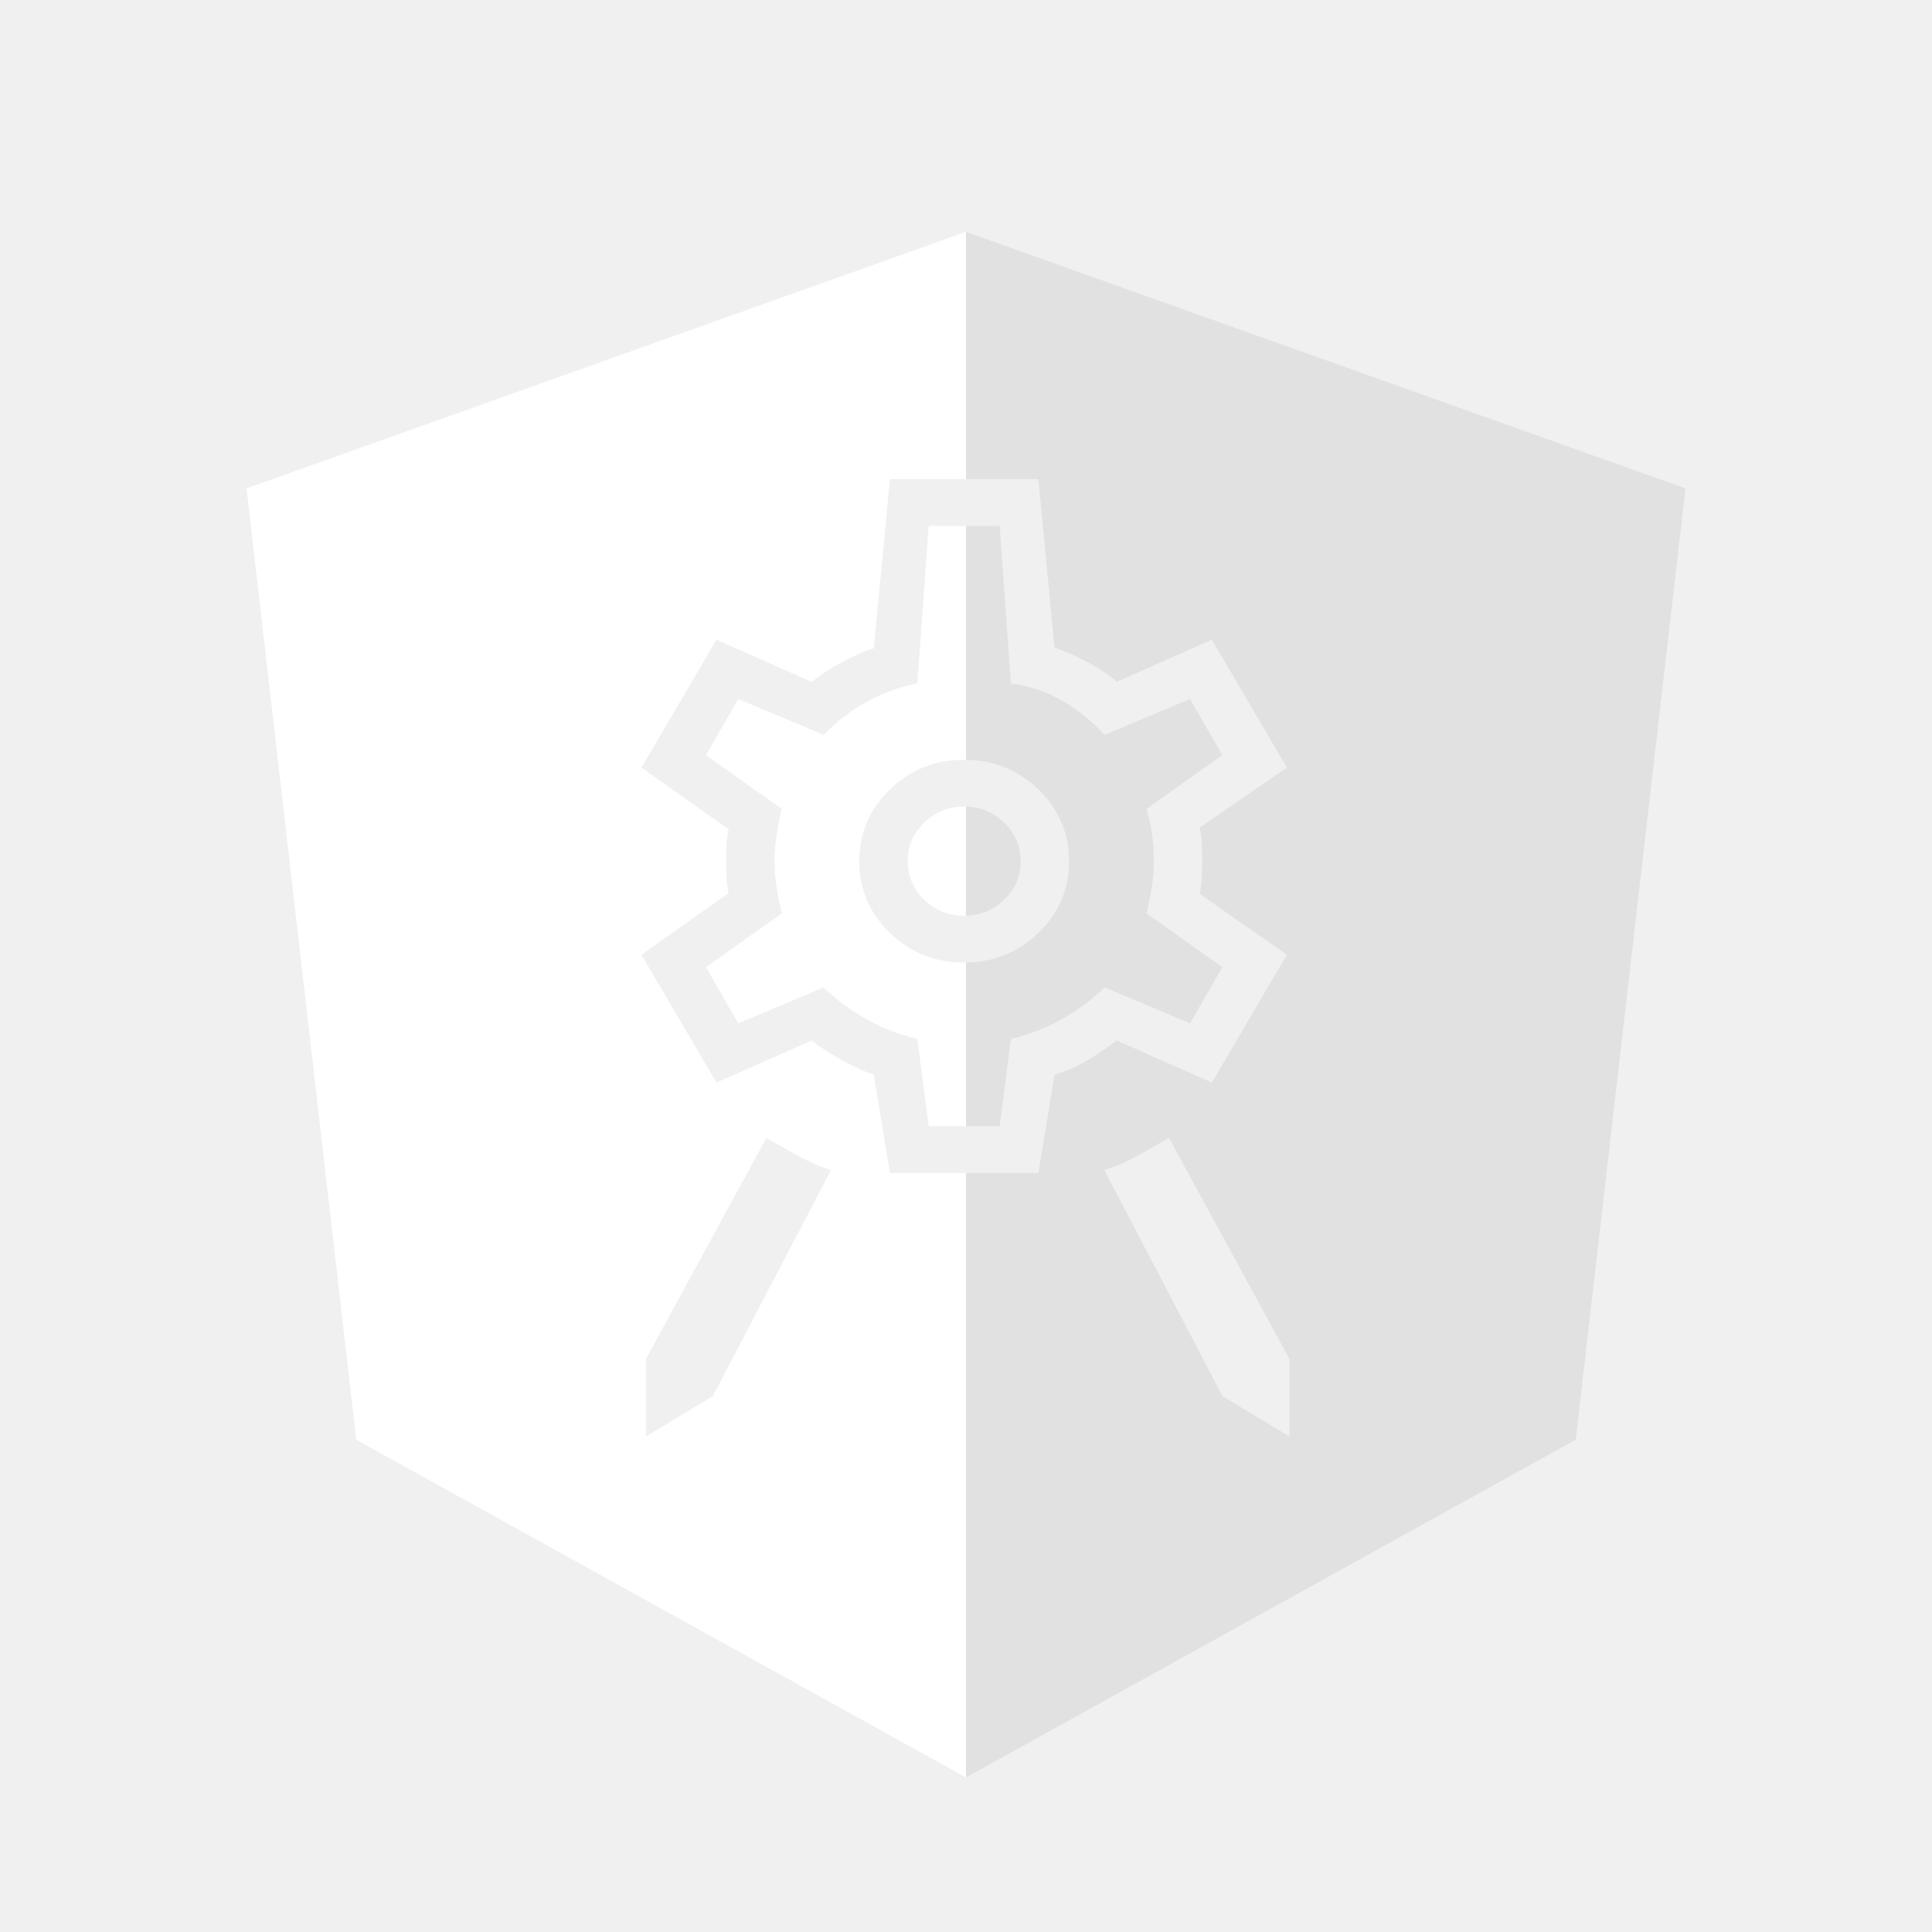
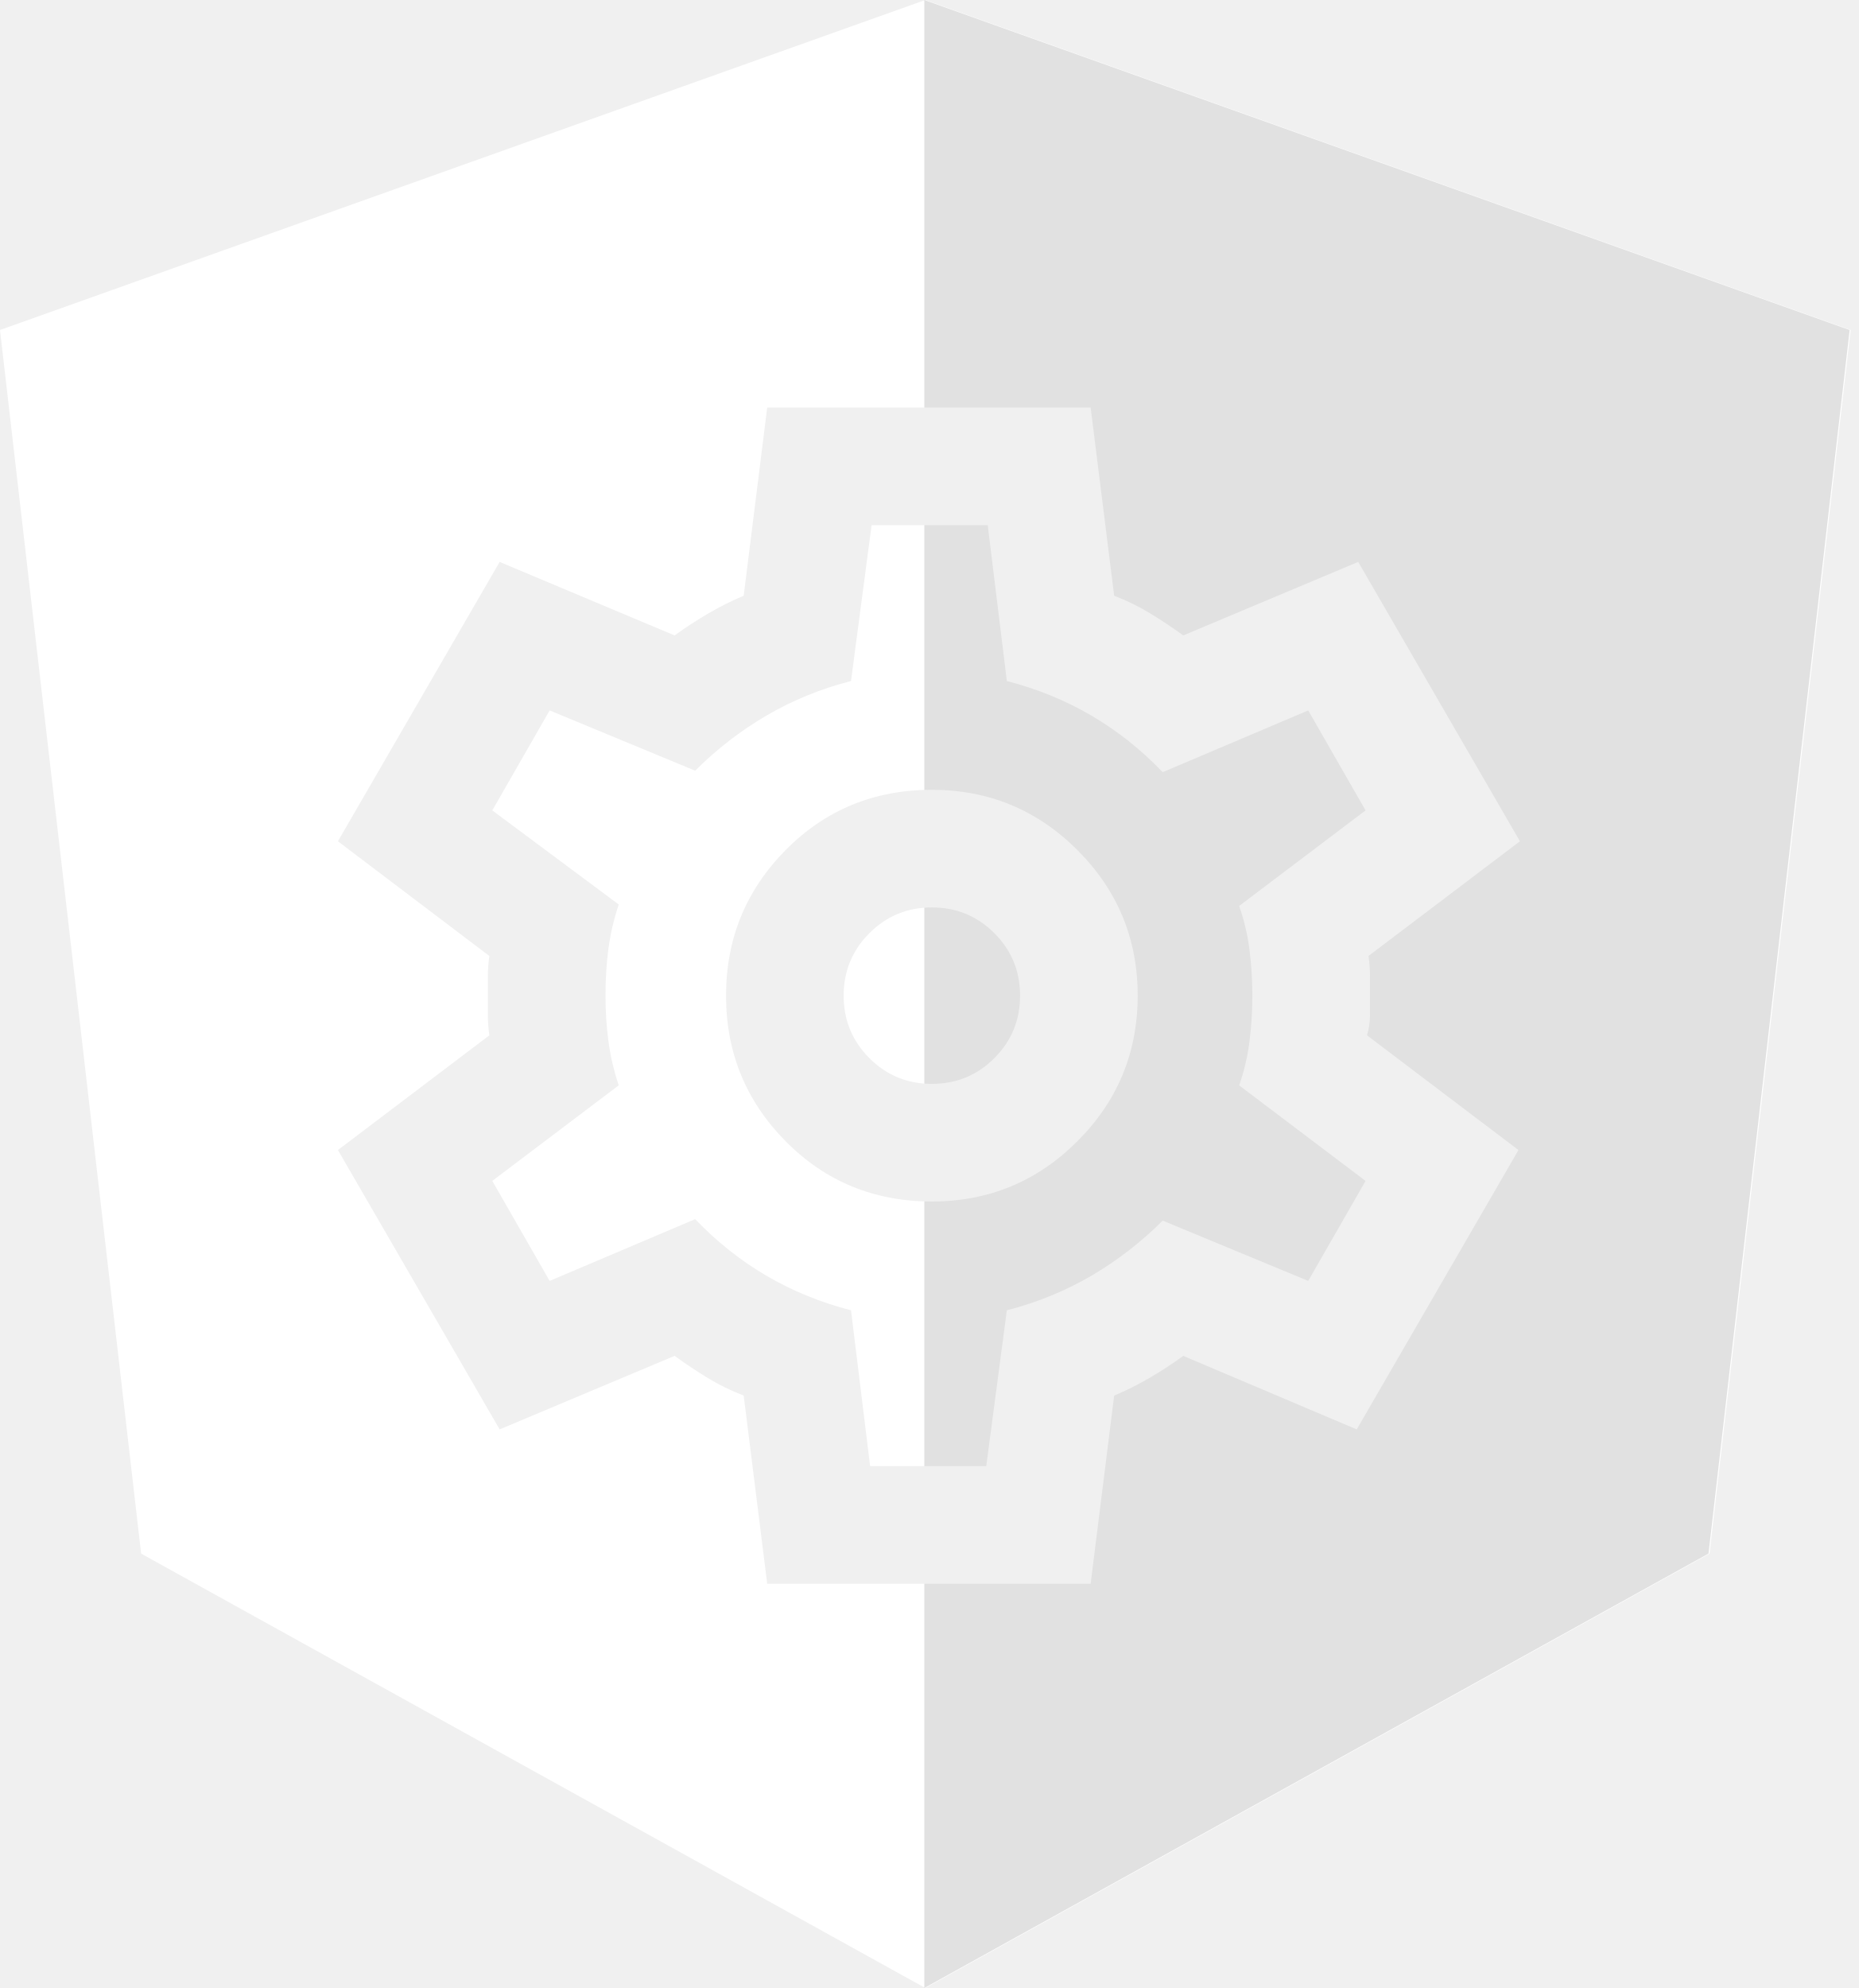
- <svg xmlns="http://www.w3.org/2000/svg" width="250" height="250" viewBox="0 0 250 250" fill="none">
-   <path fill-rule="evenodd" clip-rule="evenodd" d="M31.9 63.2L125 30L218.1 63.2L203.9 186.3L125 230L46.1 186.3L31.9 63.2ZM83.578 175.857V185.884L92.24 180.663L107.521 151.425C105.017 150.59 103.56 149.755 101.172 148.387L101.172 148.387C100.573 148.044 99.915 147.667 99.168 147.248L83.578 175.857ZM166.854 185.884V175.857L151.264 147.248C150.516 147.667 149.859 148.044 149.26 148.387L149.259 148.387C146.872 149.755 145.415 150.59 142.911 151.425L158.192 180.663L166.854 185.884ZM113.069 139.076L115.157 151.788H134.367L136.455 139.076C137.847 138.673 139.257 138.051 140.684 137.21C142.111 136.369 143.381 135.512 144.495 134.637L156.814 140.085L166.524 123.54L155.248 115.671C155.387 114.998 155.474 114.292 155.509 113.552C155.544 112.813 155.561 112.106 155.561 111.434C155.561 110.761 155.544 110.038 155.509 109.265C155.474 108.491 155.387 107.768 155.248 107.096L166.524 99.328L156.814 82.782L144.495 88.23C143.45 87.288 142.18 86.431 140.684 85.657C139.187 84.884 137.778 84.262 136.455 83.791L134.367 62H115.157L113.069 83.892C111.746 84.296 110.354 84.901 108.892 85.708C107.431 86.515 106.143 87.356 105.029 88.23L92.71 82.782L83 99.328L94.276 107.297C94.136 107.903 94.049 108.592 94.015 109.366C93.98 110.139 93.963 110.828 93.963 111.434C93.963 112.039 93.98 112.728 94.015 113.502C94.049 114.275 94.136 114.965 94.276 115.57L83 123.54L92.71 140.085L105.029 134.637C106.143 135.512 107.431 136.353 108.892 137.16C110.354 137.967 111.746 138.606 113.069 139.076ZM134.367 120.715C131.722 123.271 128.521 124.549 124.762 124.549C121.003 124.549 117.802 123.271 115.157 120.715C112.512 118.159 111.189 115.066 111.189 111.434C111.189 107.802 112.512 104.708 115.157 102.152C117.802 99.597 121.003 98.319 124.762 98.319C128.521 98.319 131.722 99.597 134.367 102.152C137.012 104.708 138.335 107.802 138.335 111.434C138.335 115.066 137.012 118.159 134.367 120.715ZM119.594 116.428C121.021 117.806 122.743 118.496 124.762 118.496C126.78 118.496 128.503 117.806 129.93 116.428C131.357 115.049 132.07 113.384 132.07 111.434C132.07 109.483 131.357 107.819 129.93 106.44C128.503 105.061 126.78 104.372 124.762 104.372C122.743 104.372 121.021 105.061 119.594 106.44C118.167 107.819 117.454 109.483 117.454 111.434C117.454 113.384 118.167 115.049 119.594 116.428ZM129.356 145.735H120.168L118.707 134.436C116.41 133.898 114.234 133.057 112.181 131.914C110.128 130.77 108.266 129.391 106.596 127.777L95.529 132.418L91.352 125.154L101.166 118.193C100.888 117.05 100.662 115.923 100.488 114.813C100.314 113.704 100.227 112.577 100.227 111.434C100.227 110.29 100.314 109.164 100.488 108.054C100.662 106.944 100.888 105.818 101.166 104.674L91.352 97.713L95.529 90.45L106.596 95.09C108.196 93.409 110.023 91.996 112.077 90.853C114.13 89.71 116.34 88.903 118.707 88.432L120.168 68.053H129.356L130.817 88.432C133.254 88.768 135.481 89.525 137.499 90.702C139.518 91.879 141.328 93.342 142.928 95.09L153.995 90.45L158.172 97.713L148.358 104.674C148.706 105.818 148.949 106.944 149.088 108.054C149.228 109.164 149.297 110.29 149.297 111.434C149.297 112.577 149.21 113.704 149.036 114.813C148.862 115.923 148.636 117.05 148.358 118.193L158.172 125.154L153.995 132.418L142.928 127.777C141.258 129.391 139.396 130.77 137.343 131.914C135.289 133.057 133.114 133.898 130.817 134.436L129.356 145.735Z" fill="white" />
-   <path opacity="0.12" fill-rule="evenodd" clip-rule="evenodd" d="M125 52.1V30L218.1 63.2L203.9 186.3L125 230V153.4V151.788H134.367L136.455 139.076C137.847 138.673 139.257 138.051 140.684 137.21C142.111 136.369 143.381 135.512 144.495 134.637L156.814 140.085L166.524 123.54L155.248 115.671C155.387 114.998 155.474 114.292 155.509 113.552C155.544 112.813 155.561 112.106 155.561 111.434C155.561 110.761 155.544 110.038 155.509 109.265C155.474 108.491 155.387 107.768 155.248 107.096L166.524 99.328L156.814 82.782L144.495 88.23C143.45 87.288 142.18 86.431 140.684 85.657C139.187 84.884 137.778 84.262 136.455 83.791L134.367 62H125V52.2V52.1ZM125 145.735H129.356L130.817 134.436C133.114 133.898 135.289 133.057 137.343 131.914C139.396 130.77 141.258 129.391 142.928 127.777L153.995 132.418L158.172 125.154L148.358 118.193C148.636 117.05 148.862 115.923 149.036 114.813C149.21 113.704 149.297 112.577 149.297 111.434C149.297 110.29 149.228 109.164 149.088 108.054C148.949 106.944 148.706 105.818 148.358 104.674L158.172 97.713L153.995 90.45L142.928 95.09C141.328 93.342 139.518 91.879 137.499 90.702C135.481 89.525 133.254 88.768 130.817 88.432L129.356 68.053H125V98.32C128.656 98.373 131.778 99.651 134.367 102.152C137.012 104.708 138.335 107.802 138.335 111.434C138.335 115.066 137.012 118.159 134.367 120.715C131.778 123.217 128.656 124.494 125 124.547V145.735ZM125 118.493C126.916 118.44 128.56 117.752 129.93 116.428C131.357 115.049 132.07 113.384 132.07 111.434C132.07 109.483 131.357 107.819 129.93 106.44C128.56 105.116 126.916 104.427 125 104.375V118.493ZM166.854 185.884V175.857L151.264 147.248C150.516 147.667 149.859 148.044 149.26 148.387L149.259 148.387C146.872 149.755 145.415 150.59 142.911 151.425L158.192 180.663L166.854 185.884Z" fill="black" />
+ <svg xmlns="http://www.w3.org/2000/svg" width="187" height="200" viewBox="0 0 187 200" fill="none">
+   <g clip-path="url(#clip0_205_38)">
+     <path fill-rule="evenodd" clip-rule="evenodd" d="M0 33.2L93.1 0L186.2 33.2L172 156.3L93.1 200L14.2 156.3L0 33.2ZM74.825 140.4L77.192 159.333H109.733L112.1 140.4C113.283 139.907 114.467 139.315 115.65 138.625C116.833 137.935 117.967 137.195 119.052 136.406L136.506 143.802L152.777 115.698L137.542 104.16C137.739 103.47 137.838 102.805 137.838 102.164V98.17C137.838 97.529 137.788 96.863 137.69 96.173L152.925 84.635L136.654 56.531L119.052 63.927C117.967 63.138 116.858 62.399 115.724 61.708C114.59 61.018 113.382 60.426 112.1 59.933L109.733 41H77.192L74.825 59.933C73.642 60.426 72.458 61.018 71.275 61.708C70.092 62.399 68.958 63.138 67.873 63.927L50.271 56.531L34 84.635L49.235 96.173C49.137 96.863 49.087 97.529 49.087 98.17V102.164C49.087 102.805 49.137 103.47 49.235 104.16L34 115.698L50.271 143.802L67.873 136.406C68.958 137.195 70.067 137.935 71.201 138.625C72.335 139.315 73.543 139.907 74.825 140.4ZM108.402 114.81C104.359 118.853 99.478 120.875 93.758 120.875C87.94 120.875 83.034 118.853 79.041 114.81C75.047 110.767 73.05 105.886 73.05 100.167C73.05 94.447 75.047 89.566 79.041 85.523C83.034 81.48 87.94 79.458 93.758 79.458C99.478 79.458 104.359 81.48 108.402 85.523C112.445 89.566 114.467 94.447 114.467 100.167C114.467 105.886 112.445 110.767 108.402 114.81ZM87.472 106.453C89.198 108.179 91.293 109.042 93.758 109.042C96.224 109.042 98.319 108.179 100.045 106.453C101.77 104.727 102.633 102.632 102.633 100.167C102.633 97.701 101.77 95.606 100.045 93.88C98.319 92.154 96.224 91.292 93.758 91.292C91.293 91.292 89.198 92.154 87.472 93.88C85.746 95.606 84.883 97.701 84.883 100.167C84.883 102.632 85.746 104.727 87.472 106.453ZM99.231 147.5H87.546L85.623 131.821C82.566 131.032 79.731 129.873 77.118 128.345C74.504 126.816 72.113 124.918 69.944 122.65L55.3 128.863L49.531 118.804L62.252 109.19C61.759 107.71 61.414 106.231 61.217 104.752C61.019 103.273 60.921 101.744 60.921 100.167C60.921 98.49 61.019 96.912 61.217 95.433C61.414 93.954 61.759 92.475 62.252 90.996L49.531 81.529L55.3 71.471L69.944 77.535C72.113 75.366 74.504 73.517 77.118 71.989C79.731 70.46 82.566 69.301 85.623 68.513L87.694 52.833H99.379L101.302 68.513C104.359 69.301 107.194 70.46 109.807 71.989C112.42 73.517 114.812 75.415 116.981 77.683L131.625 71.471L137.394 81.529L124.673 91.144C125.166 92.524 125.511 93.979 125.708 95.507C125.906 97.036 126.004 98.589 126.004 100.167C126.004 101.744 125.906 103.298 125.708 104.826C125.511 106.355 125.166 107.809 124.673 109.19L137.394 118.804L131.625 128.863L116.981 122.798C114.812 124.967 112.42 126.816 109.807 128.345C107.194 129.873 104.359 131.032 101.302 131.821L99.231 147.5Z" fill="white" />
+     <path opacity="0.12" fill-rule="evenodd" clip-rule="evenodd" d="M93 22.1V0L186.1 33.2L171.9 156.3L93 200V159.333H109.733L112.1 140.4C113.283 139.907 114.467 139.315 115.65 138.625C116.833 137.935 117.967 137.195 119.052 136.406L136.506 143.802L152.777 115.698L137.542 104.16C137.739 103.47 137.838 102.805 137.838 102.164V98.17C137.838 97.529 137.788 96.863 137.69 96.173L152.925 84.635L136.654 56.531L119.052 63.927C117.967 63.138 116.858 62.399 115.724 61.708C114.59 61.018 113.382 60.426 112.1 59.933L109.733 41H93V22.2V22.1ZM93 147.5H99.231L101.302 131.821C104.359 131.032 107.194 129.873 109.807 128.345C112.42 126.816 114.812 124.967 116.981 122.798L131.625 128.863L137.394 118.804L124.673 109.19C125.166 107.809 125.511 106.355 125.708 104.826C125.906 103.298 126.004 101.744 126.004 100.167C126.004 98.589 125.906 97.036 125.708 95.507C125.511 93.979 125.166 92.524 124.673 91.144L137.394 81.529L131.625 71.471L116.981 77.683C114.812 75.415 112.42 73.517 109.807 71.989C107.194 70.46 104.359 69.301 101.302 68.513L99.379 52.833H93V79.47C93.251 79.462 93.504 79.458 93.758 79.458C99.478 79.458 104.359 81.48 108.402 85.523C112.445 89.566 114.467 94.447 114.467 100.167C114.467 105.886 112.445 110.767 108.402 114.81C104.359 118.853 99.478 120.875 93.758 120.875C93.504 120.875 93.251 120.871 93 120.863V123.4V147.5ZM93 109.014C93.249 109.032 93.501 109.042 93.758 109.042C96.224 109.042 98.319 108.179 100.045 106.453C101.77 104.727 102.633 102.632 102.633 100.167C102.633 97.701 101.77 95.606 100.045 93.88C98.319 92.154 96.224 91.292 93.758 91.292C93.501 91.292 93.249 91.301 93 91.32V109.014Z" fill="black" />
+   </g>
+   <defs>
+     <clipPath id="clip0_205_38">
+       <rect width="187" height="200" fill="white" />
+     </clipPath>
+   </defs>
</svg>
